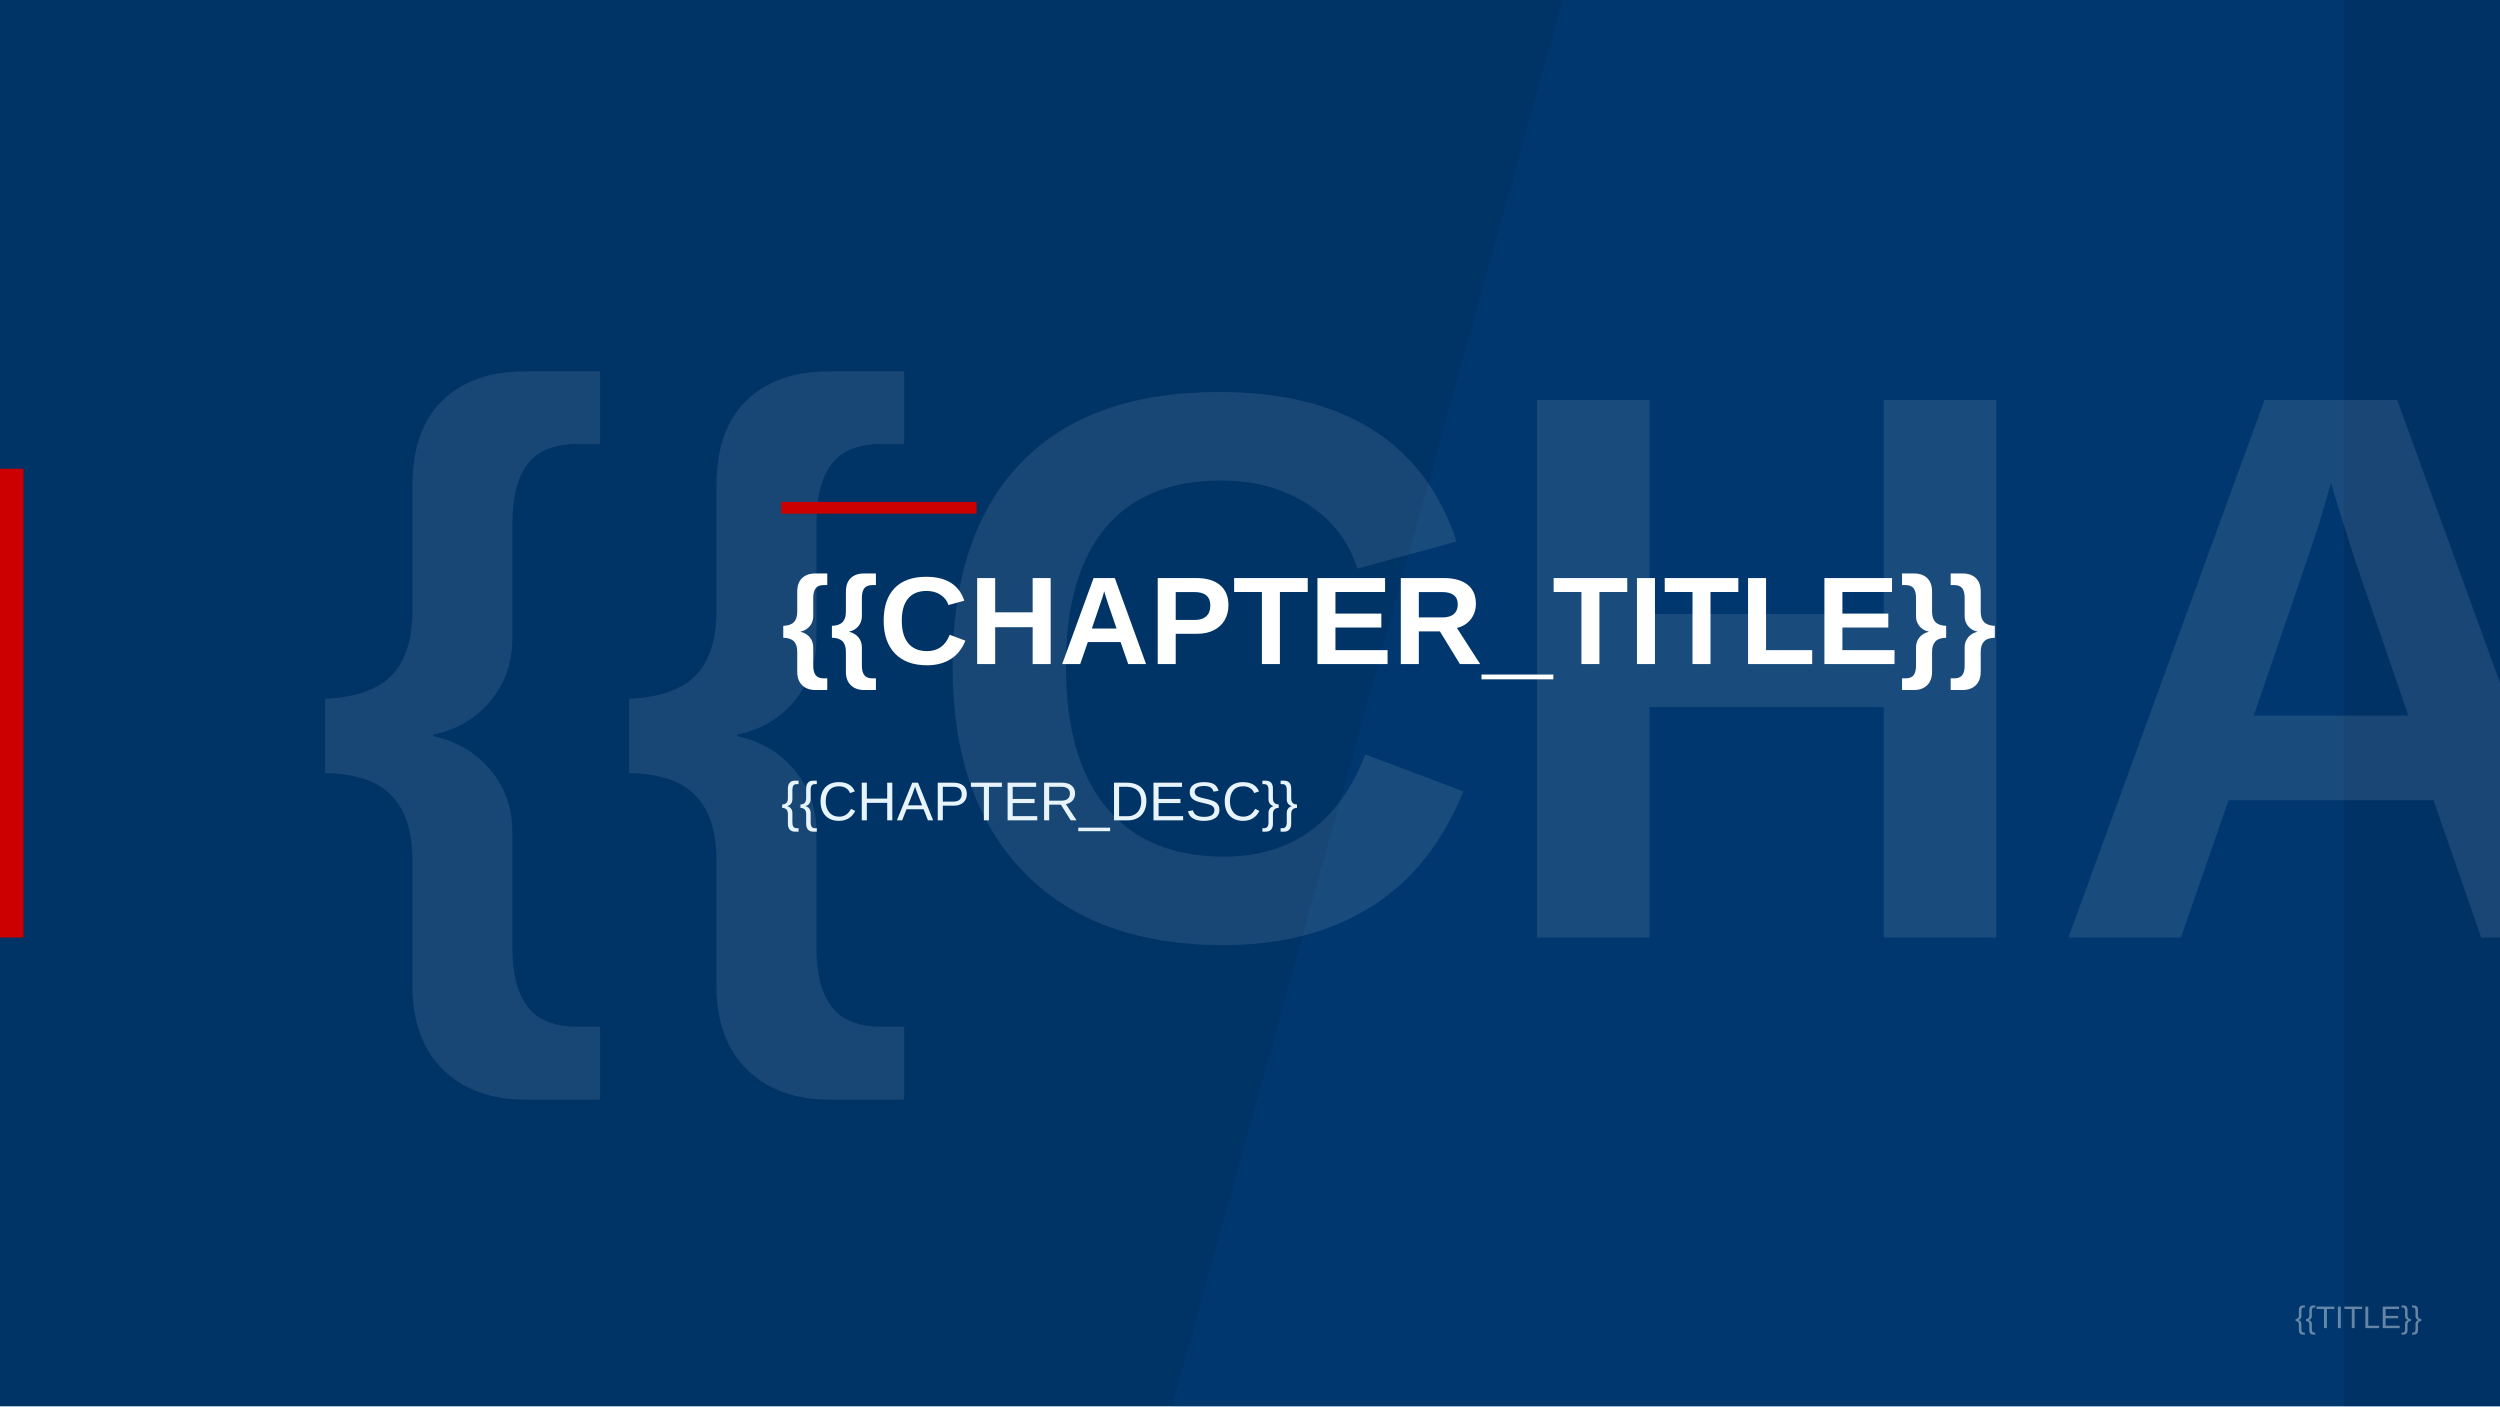
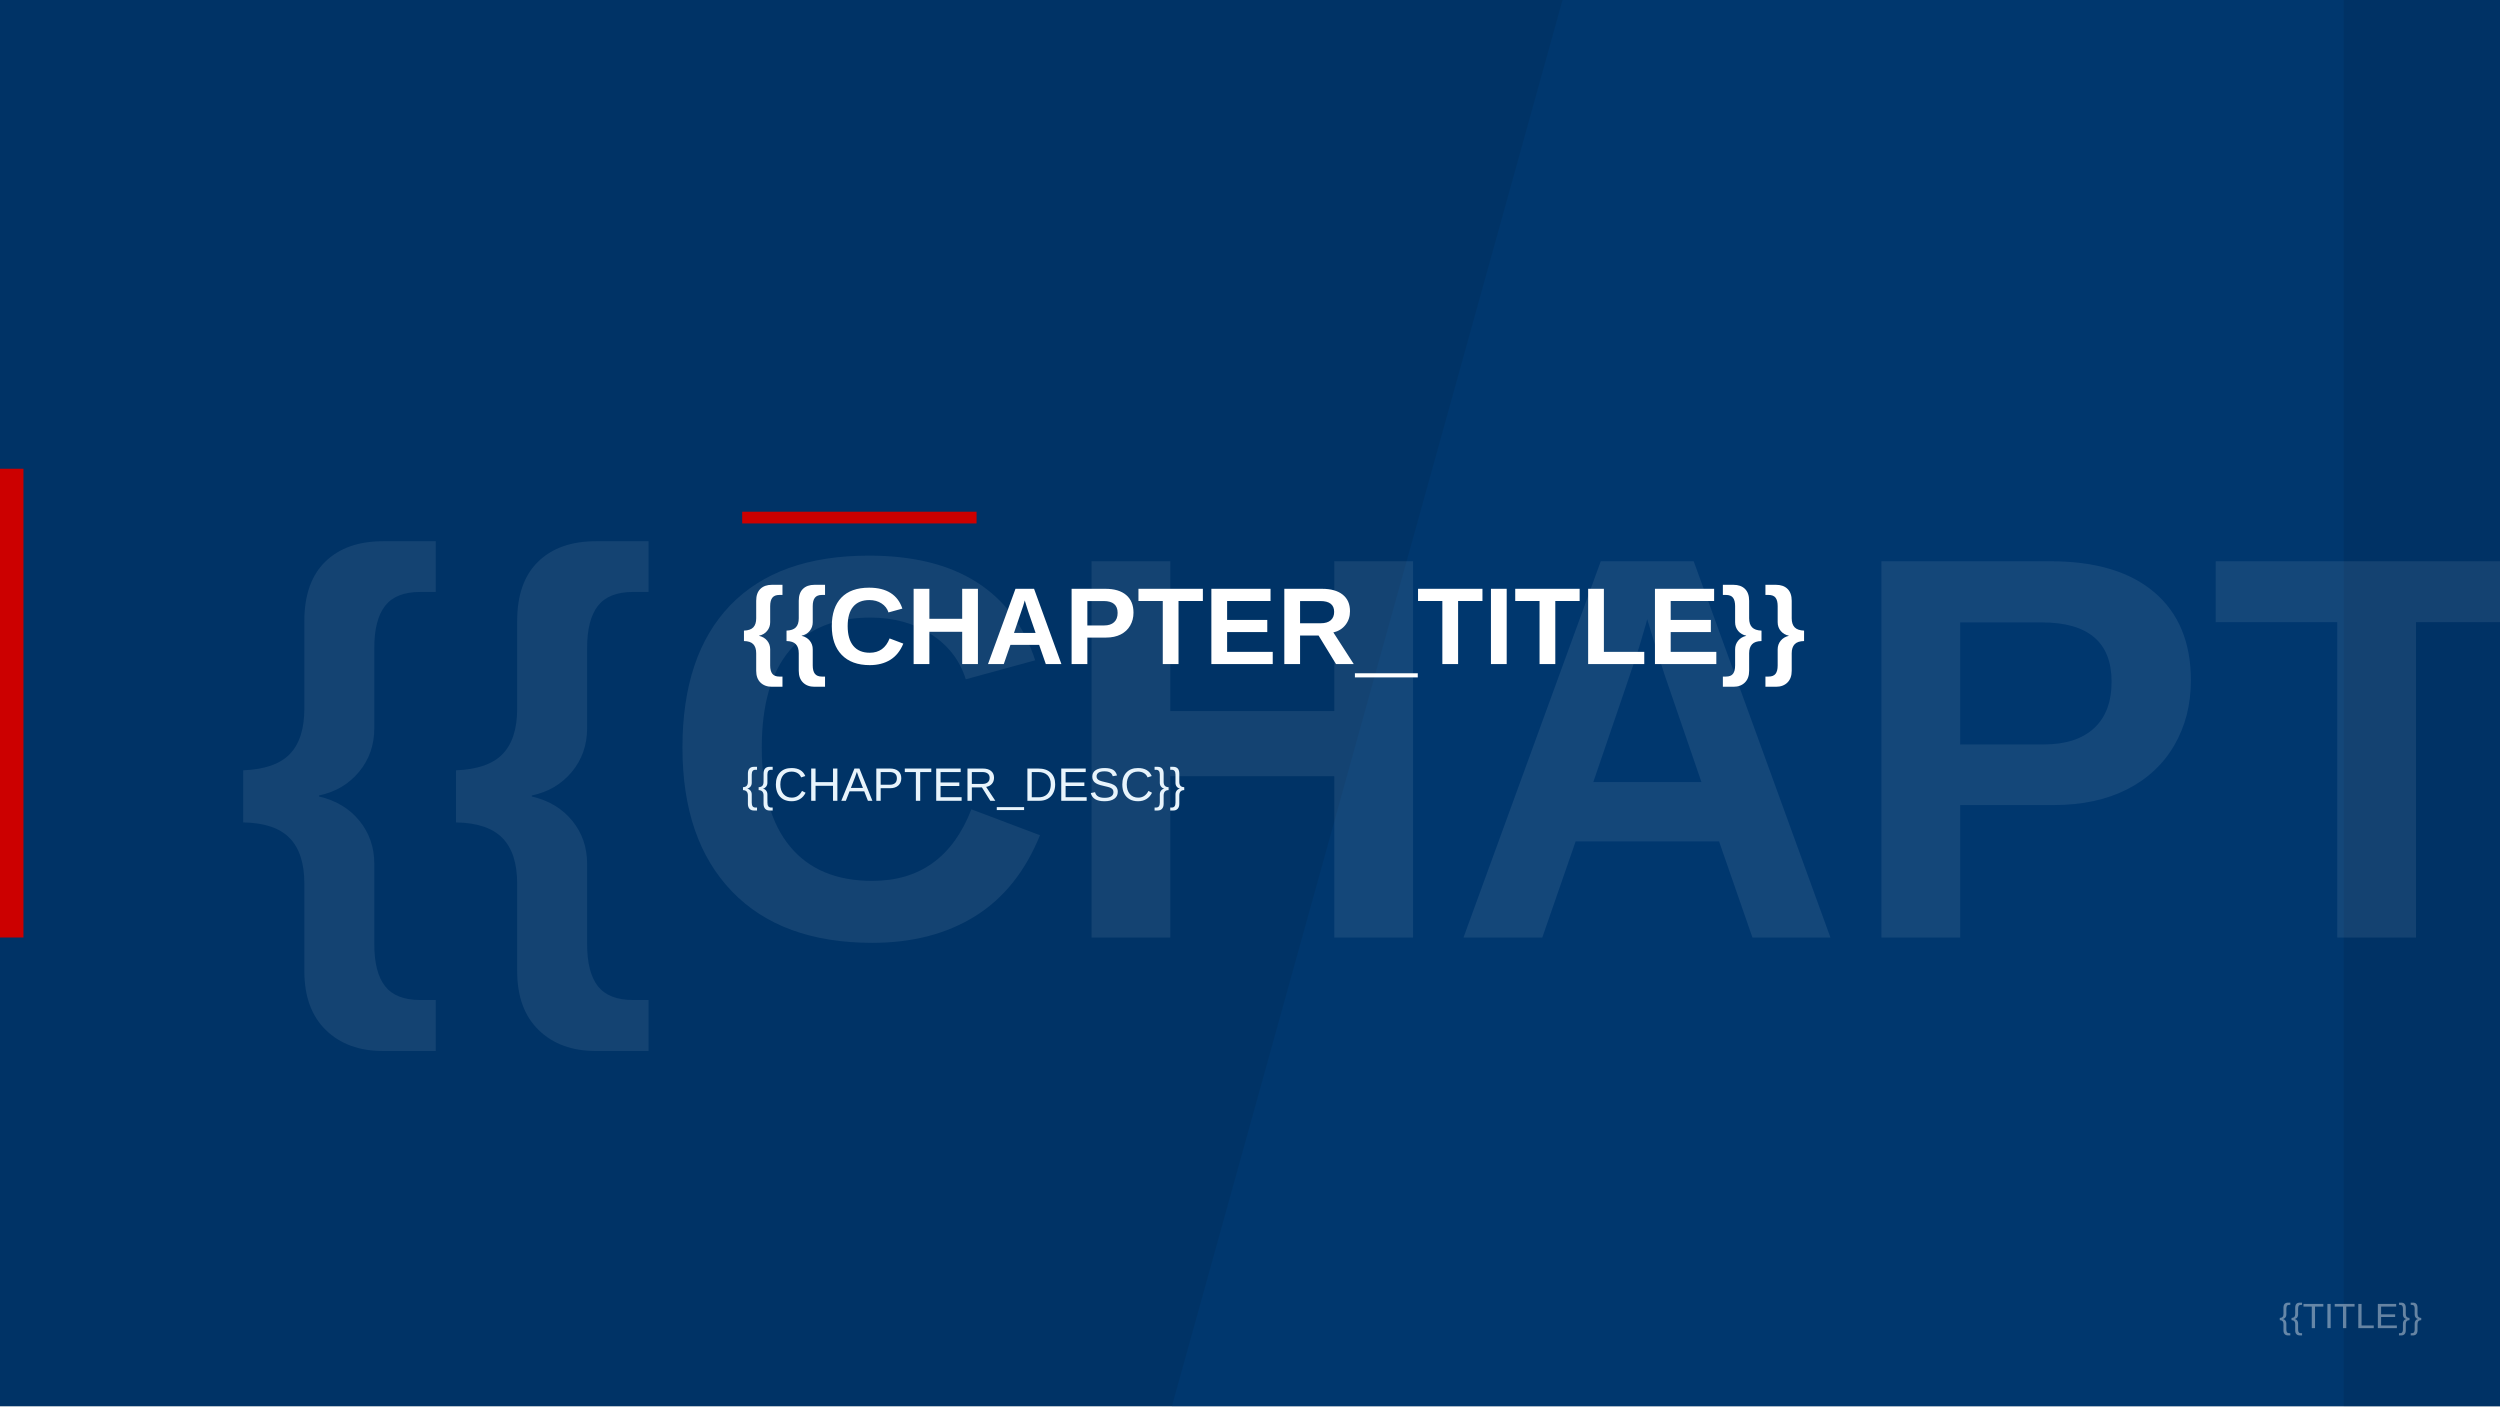
<svg xmlns="http://www.w3.org/2000/svg" viewBox="0 0 1280 720">
  <rect width="1280" height="720" fill="#003366" />
  <path d="M800 0 L1280 0 L1280 720 L600 720 Z" fill="#004080" fill-opacity="0.3" />
  <rect x="1200" y="0" width="80" height="720" fill="#002244" fill-opacity="0.2" />
  <rect x="0" y="240" width="12" height="240" fill="#CC0000" />
-   <text x="160" y="480" fill="#FFFFFF" fill-opacity="0.1" font-family="Microsoft YaHei, Arial, sans-serif" font-size="400" font-weight="bold">
+   <text x="120" y="480" fill="#FFFFFF" fill-opacity="0.08" font-family="Microsoft YaHei, Arial, sans-serif" font-size="280" font-weight="bold">
    {{CHAPTER_NUM}}
  </text>
-   <text x="400" y="340" fill="#FFFFFF" font-family="Microsoft YaHei, Arial, sans-serif" font-size="64" font-weight="bold">
+   <text x="380" y="340" fill="#FFFFFF" font-family="Microsoft YaHei, Arial, sans-serif" font-size="56" font-weight="bold">
    {{CHAPTER_TITLE}}
  </text>
-   <text x="400" y="420" fill="#E8F4FC" font-family="Microsoft YaHei, Arial, sans-serif" font-size="28">
+   <text x="380" y="410" fill="#E8F4FC" font-family="Microsoft YaHei, Arial, sans-serif" font-size="24">
    {{CHAPTER_DESC}}
  </text>
-   <line x1="400" y1="260" x2="500" y2="260" stroke="#CC0000" stroke-width="6" />
-   <text x="1240" y="680" text-anchor="end" fill="#FFFFFF" fill-opacity="0.4" font-family="Microsoft YaHei, Arial, sans-serif" font-size="16">
+   <line x1="380" y1="265" x2="500" y2="265" stroke="#CC0000" stroke-width="6" />
+   <text x="1240" y="680" text-anchor="end" fill="#FFFFFF" fill-opacity="0.4" font-family="Microsoft YaHei, Arial, sans-serif" font-size="18">
    {{TITLE}}
  </text>
</svg>
